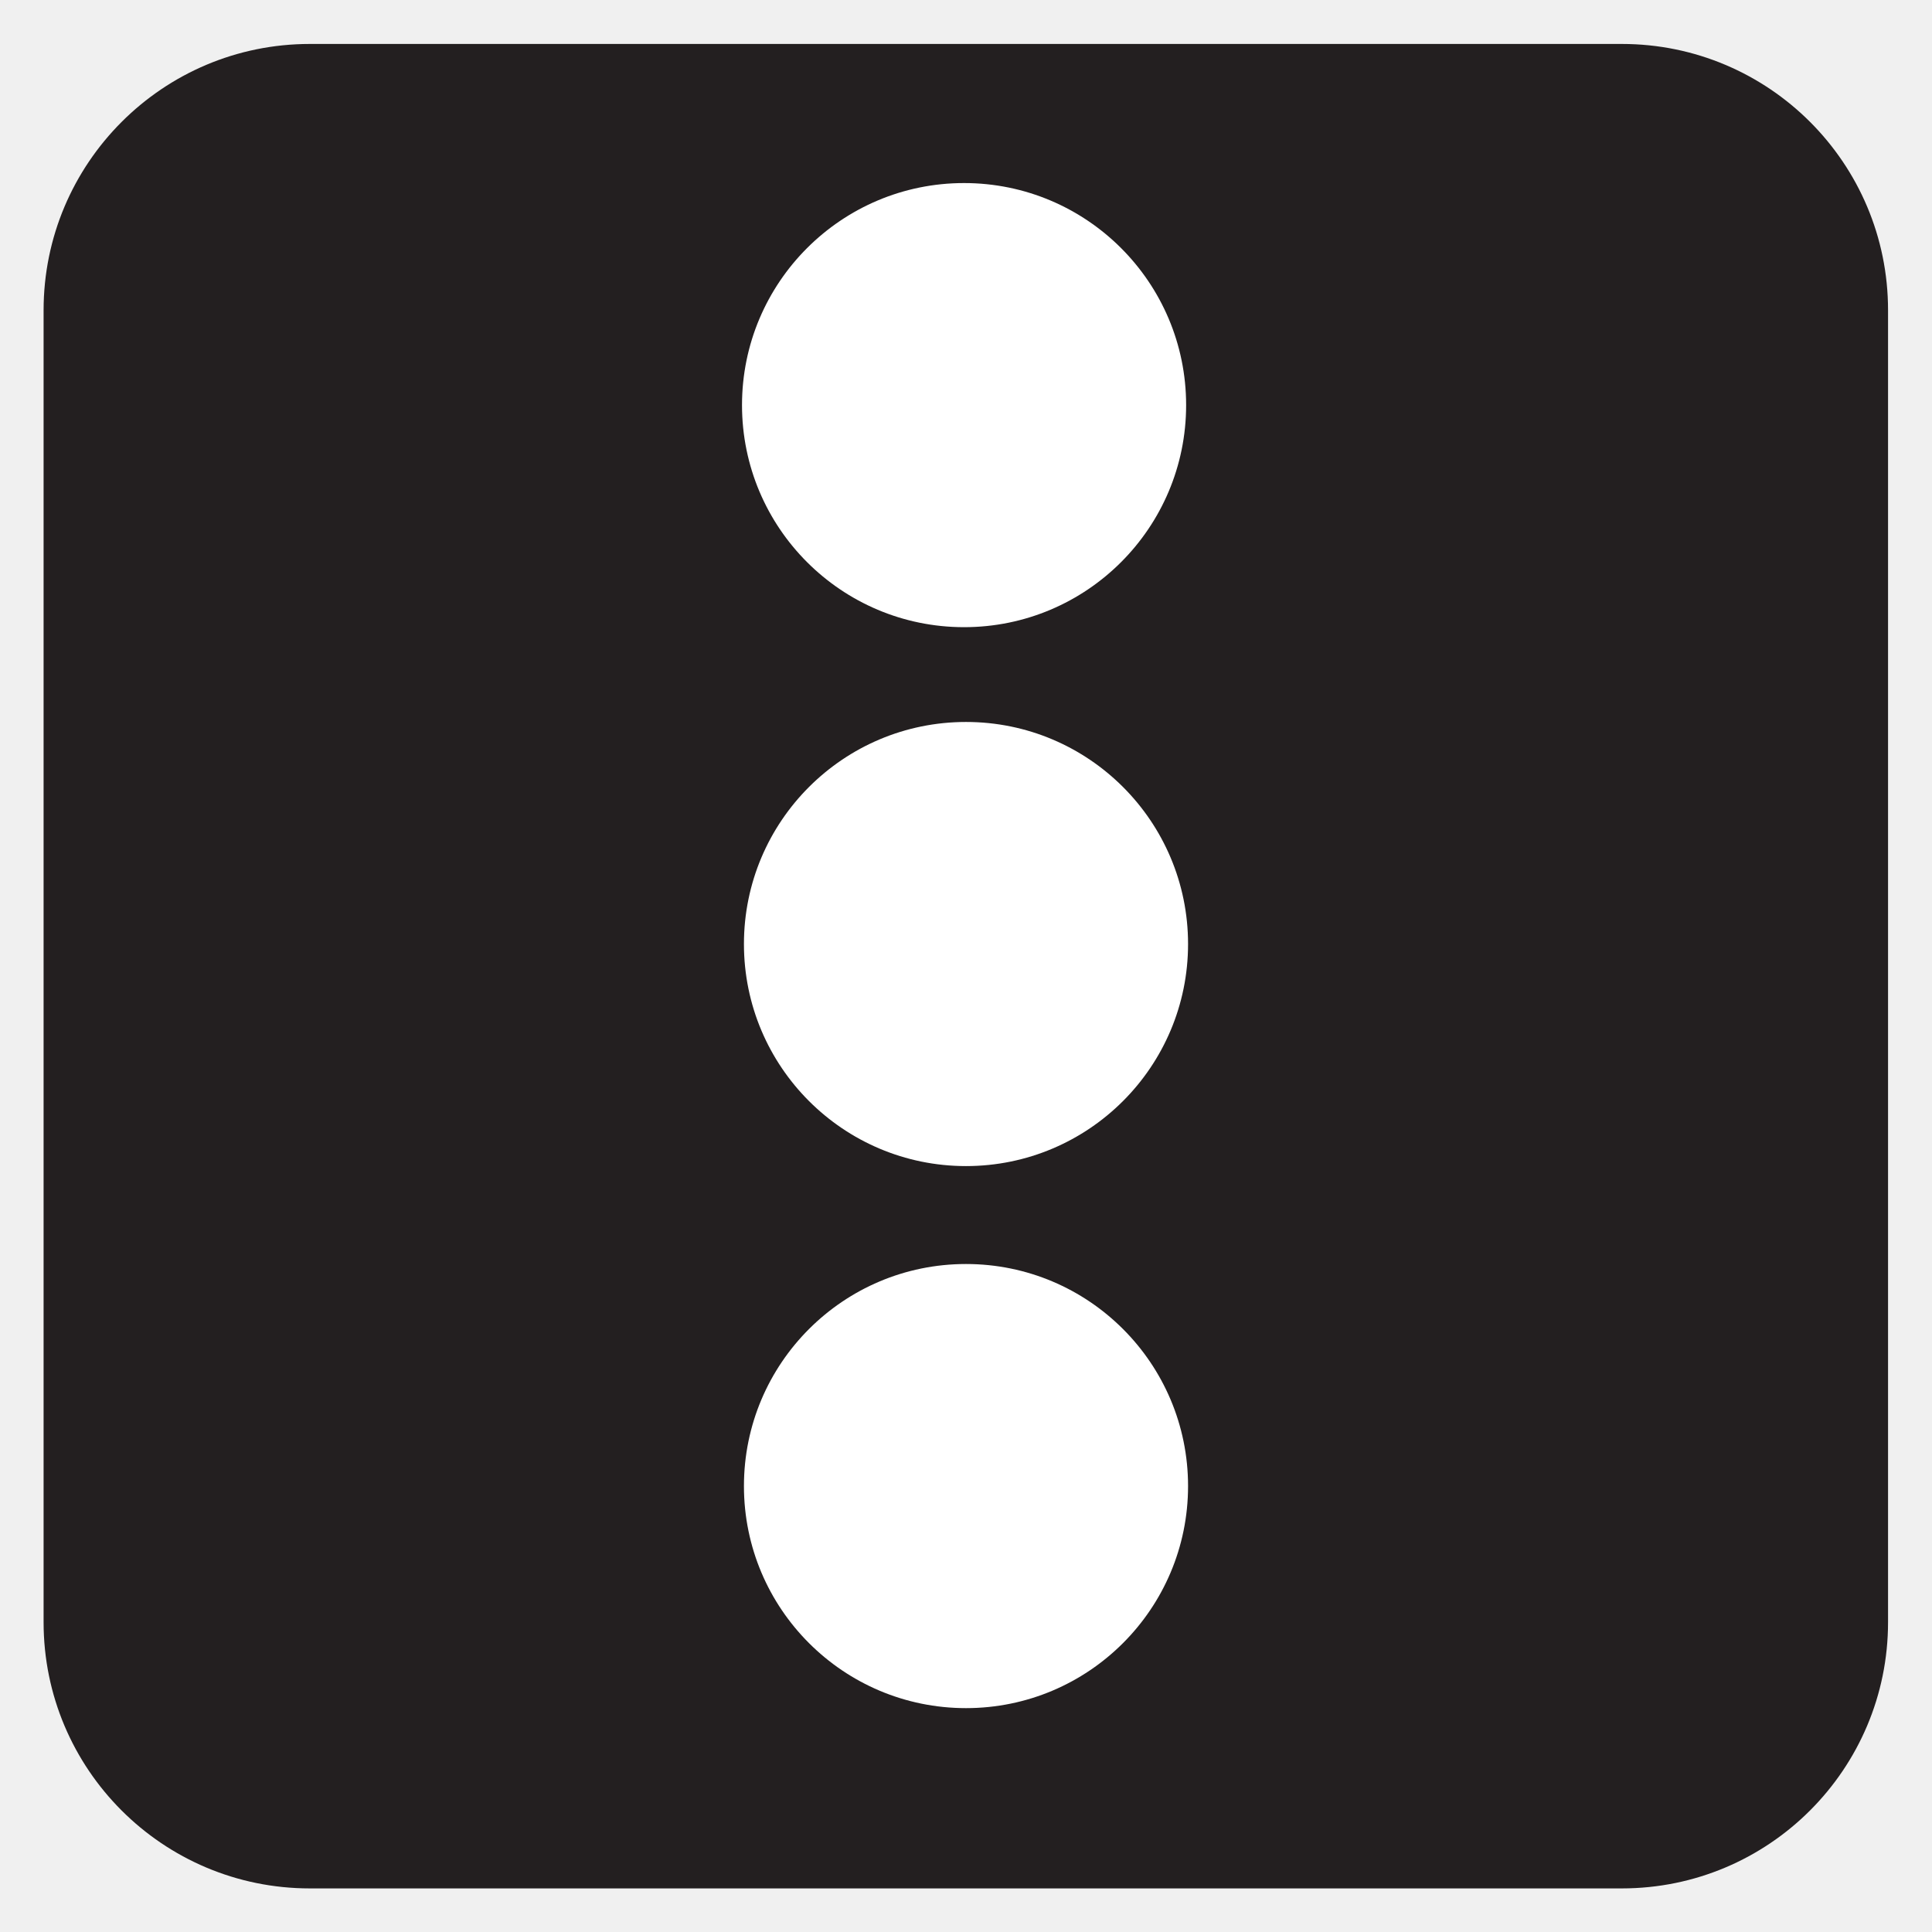
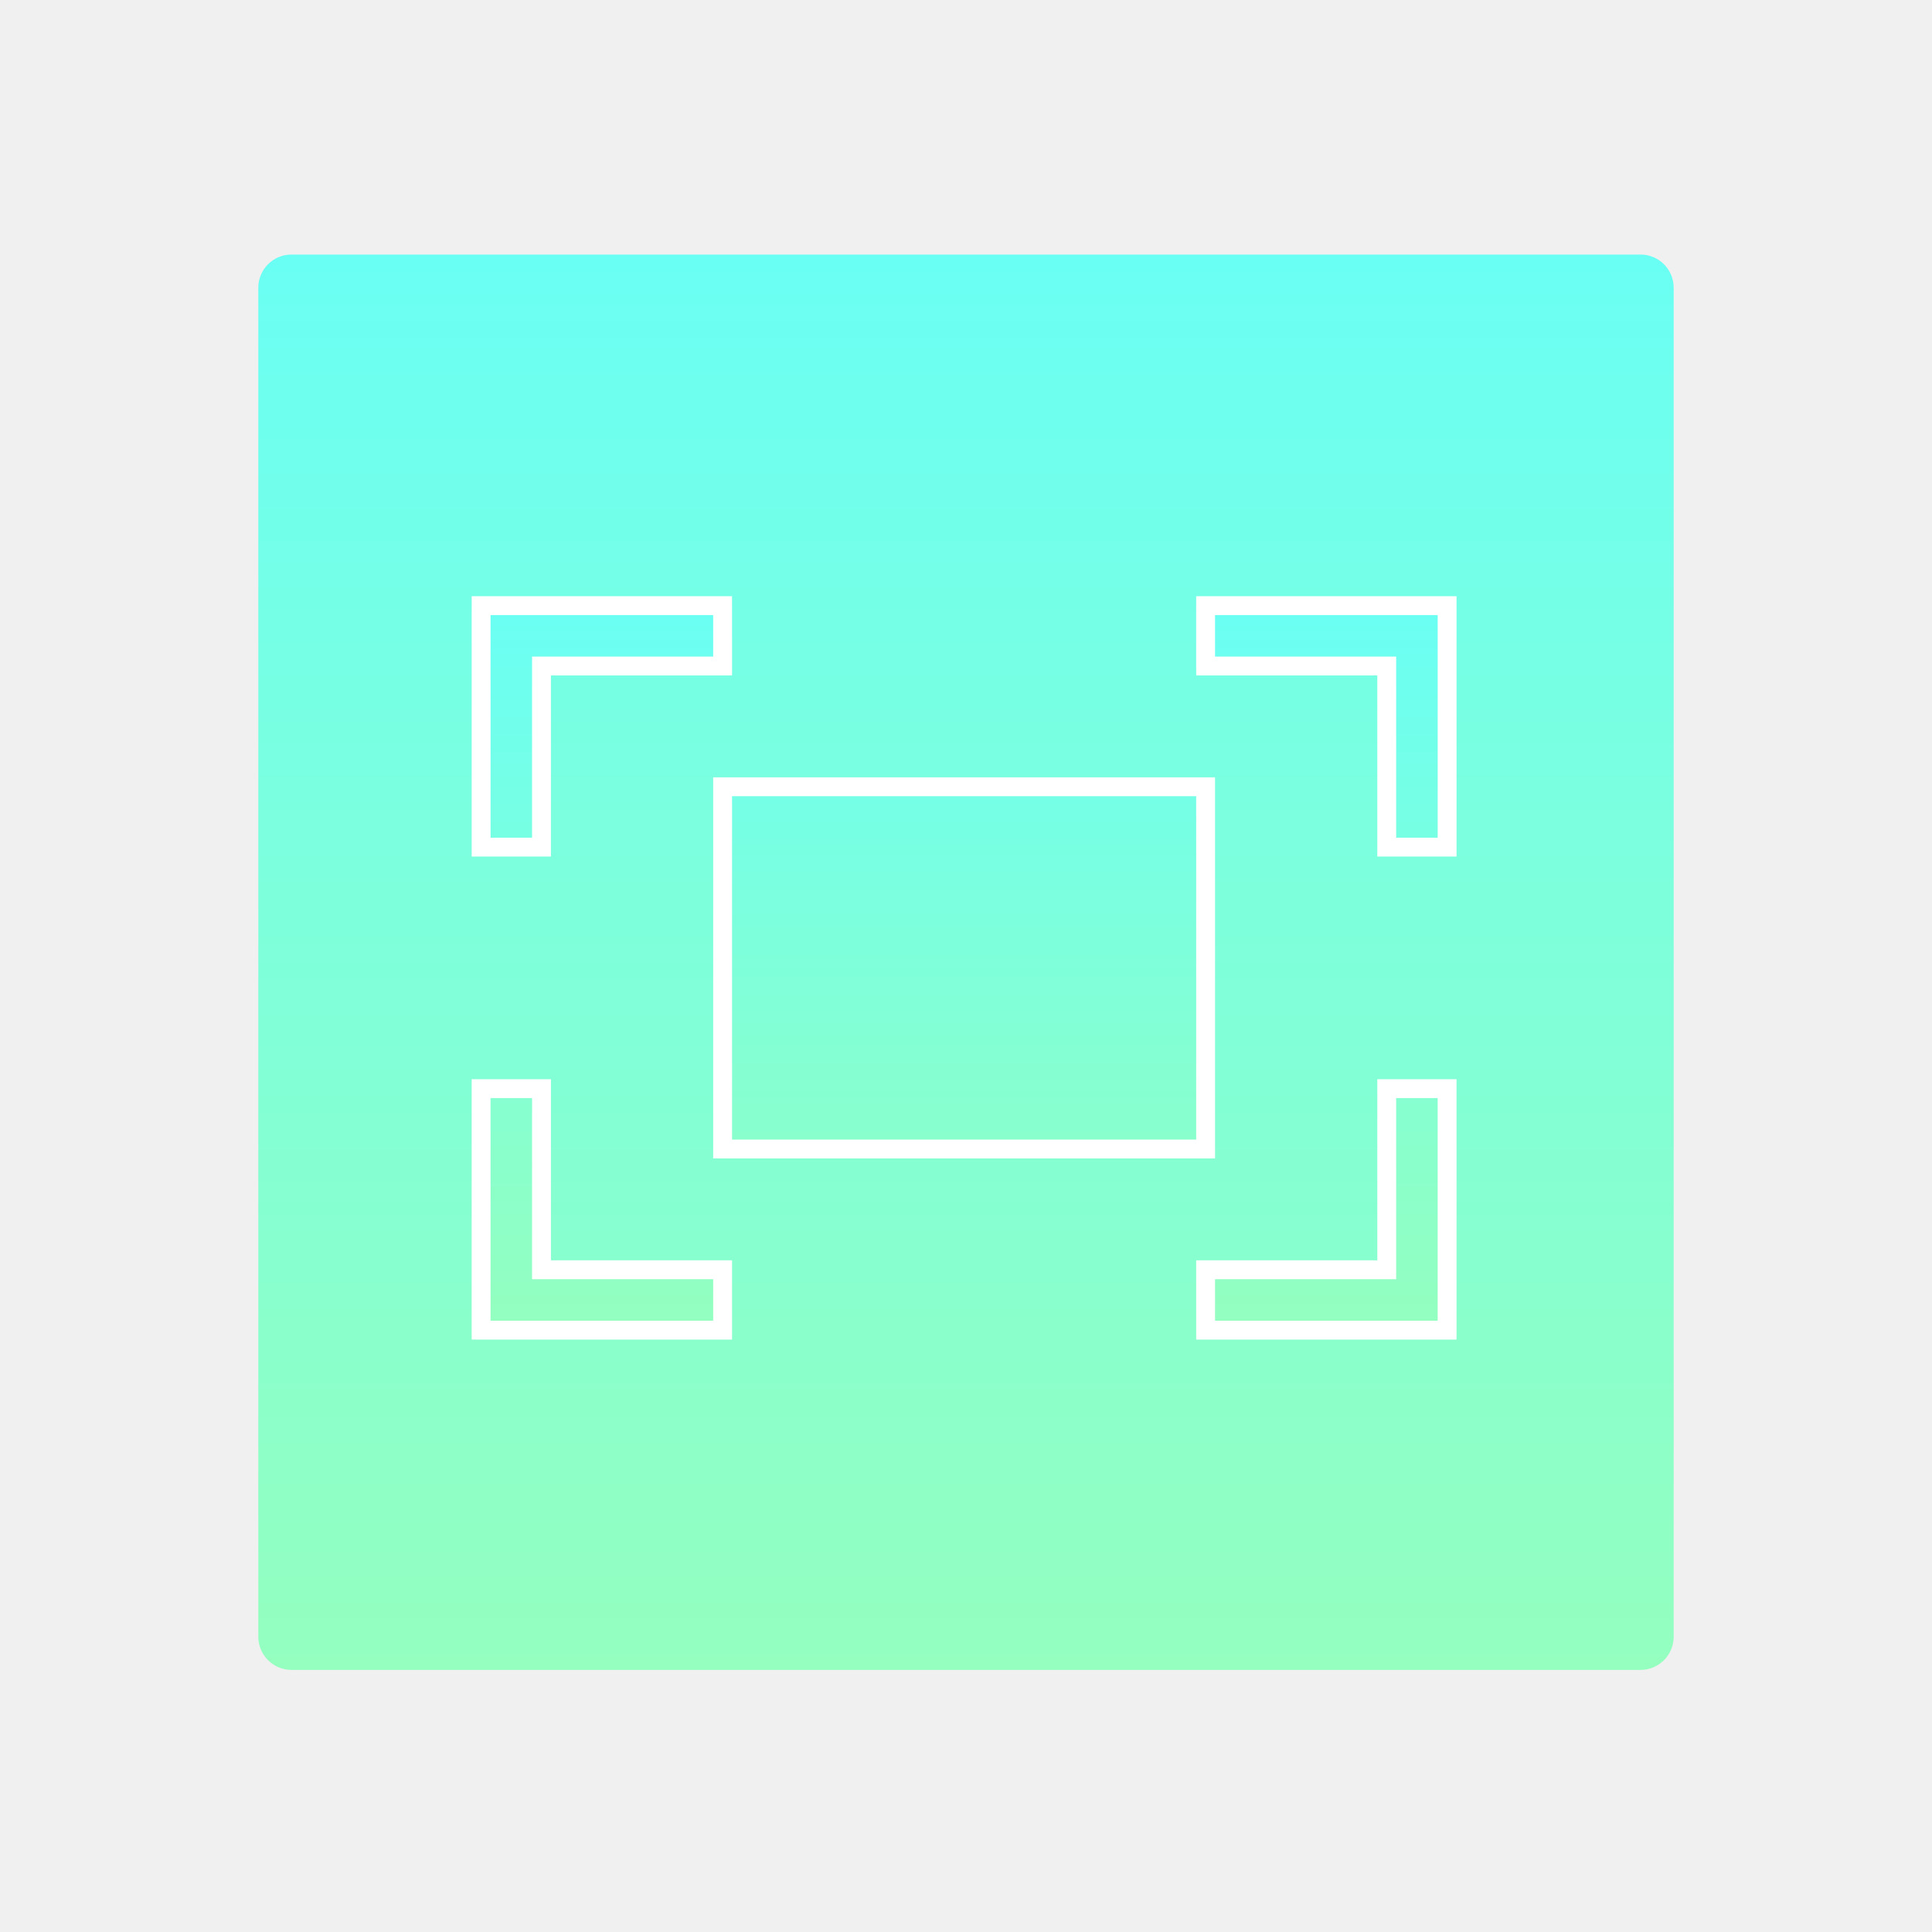
- <svg xmlns="http://www.w3.org/2000/svg" version="1.1" id="svg1316" x="0px" y="0px" width="16px" height="16px" viewBox="0 0 16 16" enable-background="new 0 0 16 16" xml:space="preserve">
-   <g>
-     <path id="rect3126" fill="#231F20" d="   M2.566,0.364h10.865c1.218,0,2.205,0.987,2.205,2.205v10.865c0,1.218-0.987,2.205-2.205,2.205H2.566   c-1.218,0-2.205-0.987-2.205-2.205V2.57C0.361,1.352,1.348,0.364,2.566,0.364z" />
-     <circle fill="#FFFFFF" cx="7.984" cy="3.355" r="1.839" />
-     <circle fill="#FFFFFF" cx="8" cy="7.818" r="1.839" />
-     <circle fill="#FFFFFF" cx="8" cy="12.307" r="1.839" />
+ <svg xmlns="http://www.w3.org/2000/svg" version="1.1" x="0px" y="0px" width="512px" height="512px" viewBox="0 0 512 512" enable-background="new 0 0 512 512" xml:space="preserve">
+   <g id="Layer_2">
+     <linearGradient id="SVGID_1_" gradientUnits="userSpaceOnUse" x1="256" y1="442.543" x2="256" y2="67.458">
+       <stop offset="0" style="stop-color:#FFFFFF" />
+       <stop offset="0" style="stop-color:#94FFBF" />
+       <stop offset="1" style="stop-color:#6AFFF4" />
+     </linearGradient>
+     <path fill="url(#SVGID_1_)" d="M443.542,433.752c0,4.854-3.937,8.791-8.791,8.791H77.248c-4.855,0-8.791-3.938-8.791-8.791V76.249   c0-4.855,3.936-8.791,8.791-8.791h357.503c4.854,0,8.791,3.936,8.791,8.791V433.752z" />
+   </g>
+   <g id="Layer_1">
+     <linearGradient id="SVGID_2_" gradientUnits="userSpaceOnUse" x1="255.5" y1="352.5" x2="255.5" y2="160.5">
+       <stop offset="0" style="stop-color:#FFFFFF" />
+       <stop offset="0" style="stop-color:#94FFBF" />
+       <stop offset="1" style="stop-color:#6AFFF4" />
+     </linearGradient>
+     <path fill="url(#SVGID_2_)" stroke="#FFFFFF" stroke-width="5" stroke-miterlimit="10" d="M319.5,208.5h-128v96h128V208.5z    M367.5,336.5h-48v16h64v-64h-16V336.5z M319.5,160.5v16h48v48h16v-64H319.5z M143.5,176.5h48v-16h-64v64h16V176.5z M143.5,288.5   h-16v64h64v-16h-48V288.5z" />
  </g>
</svg>
